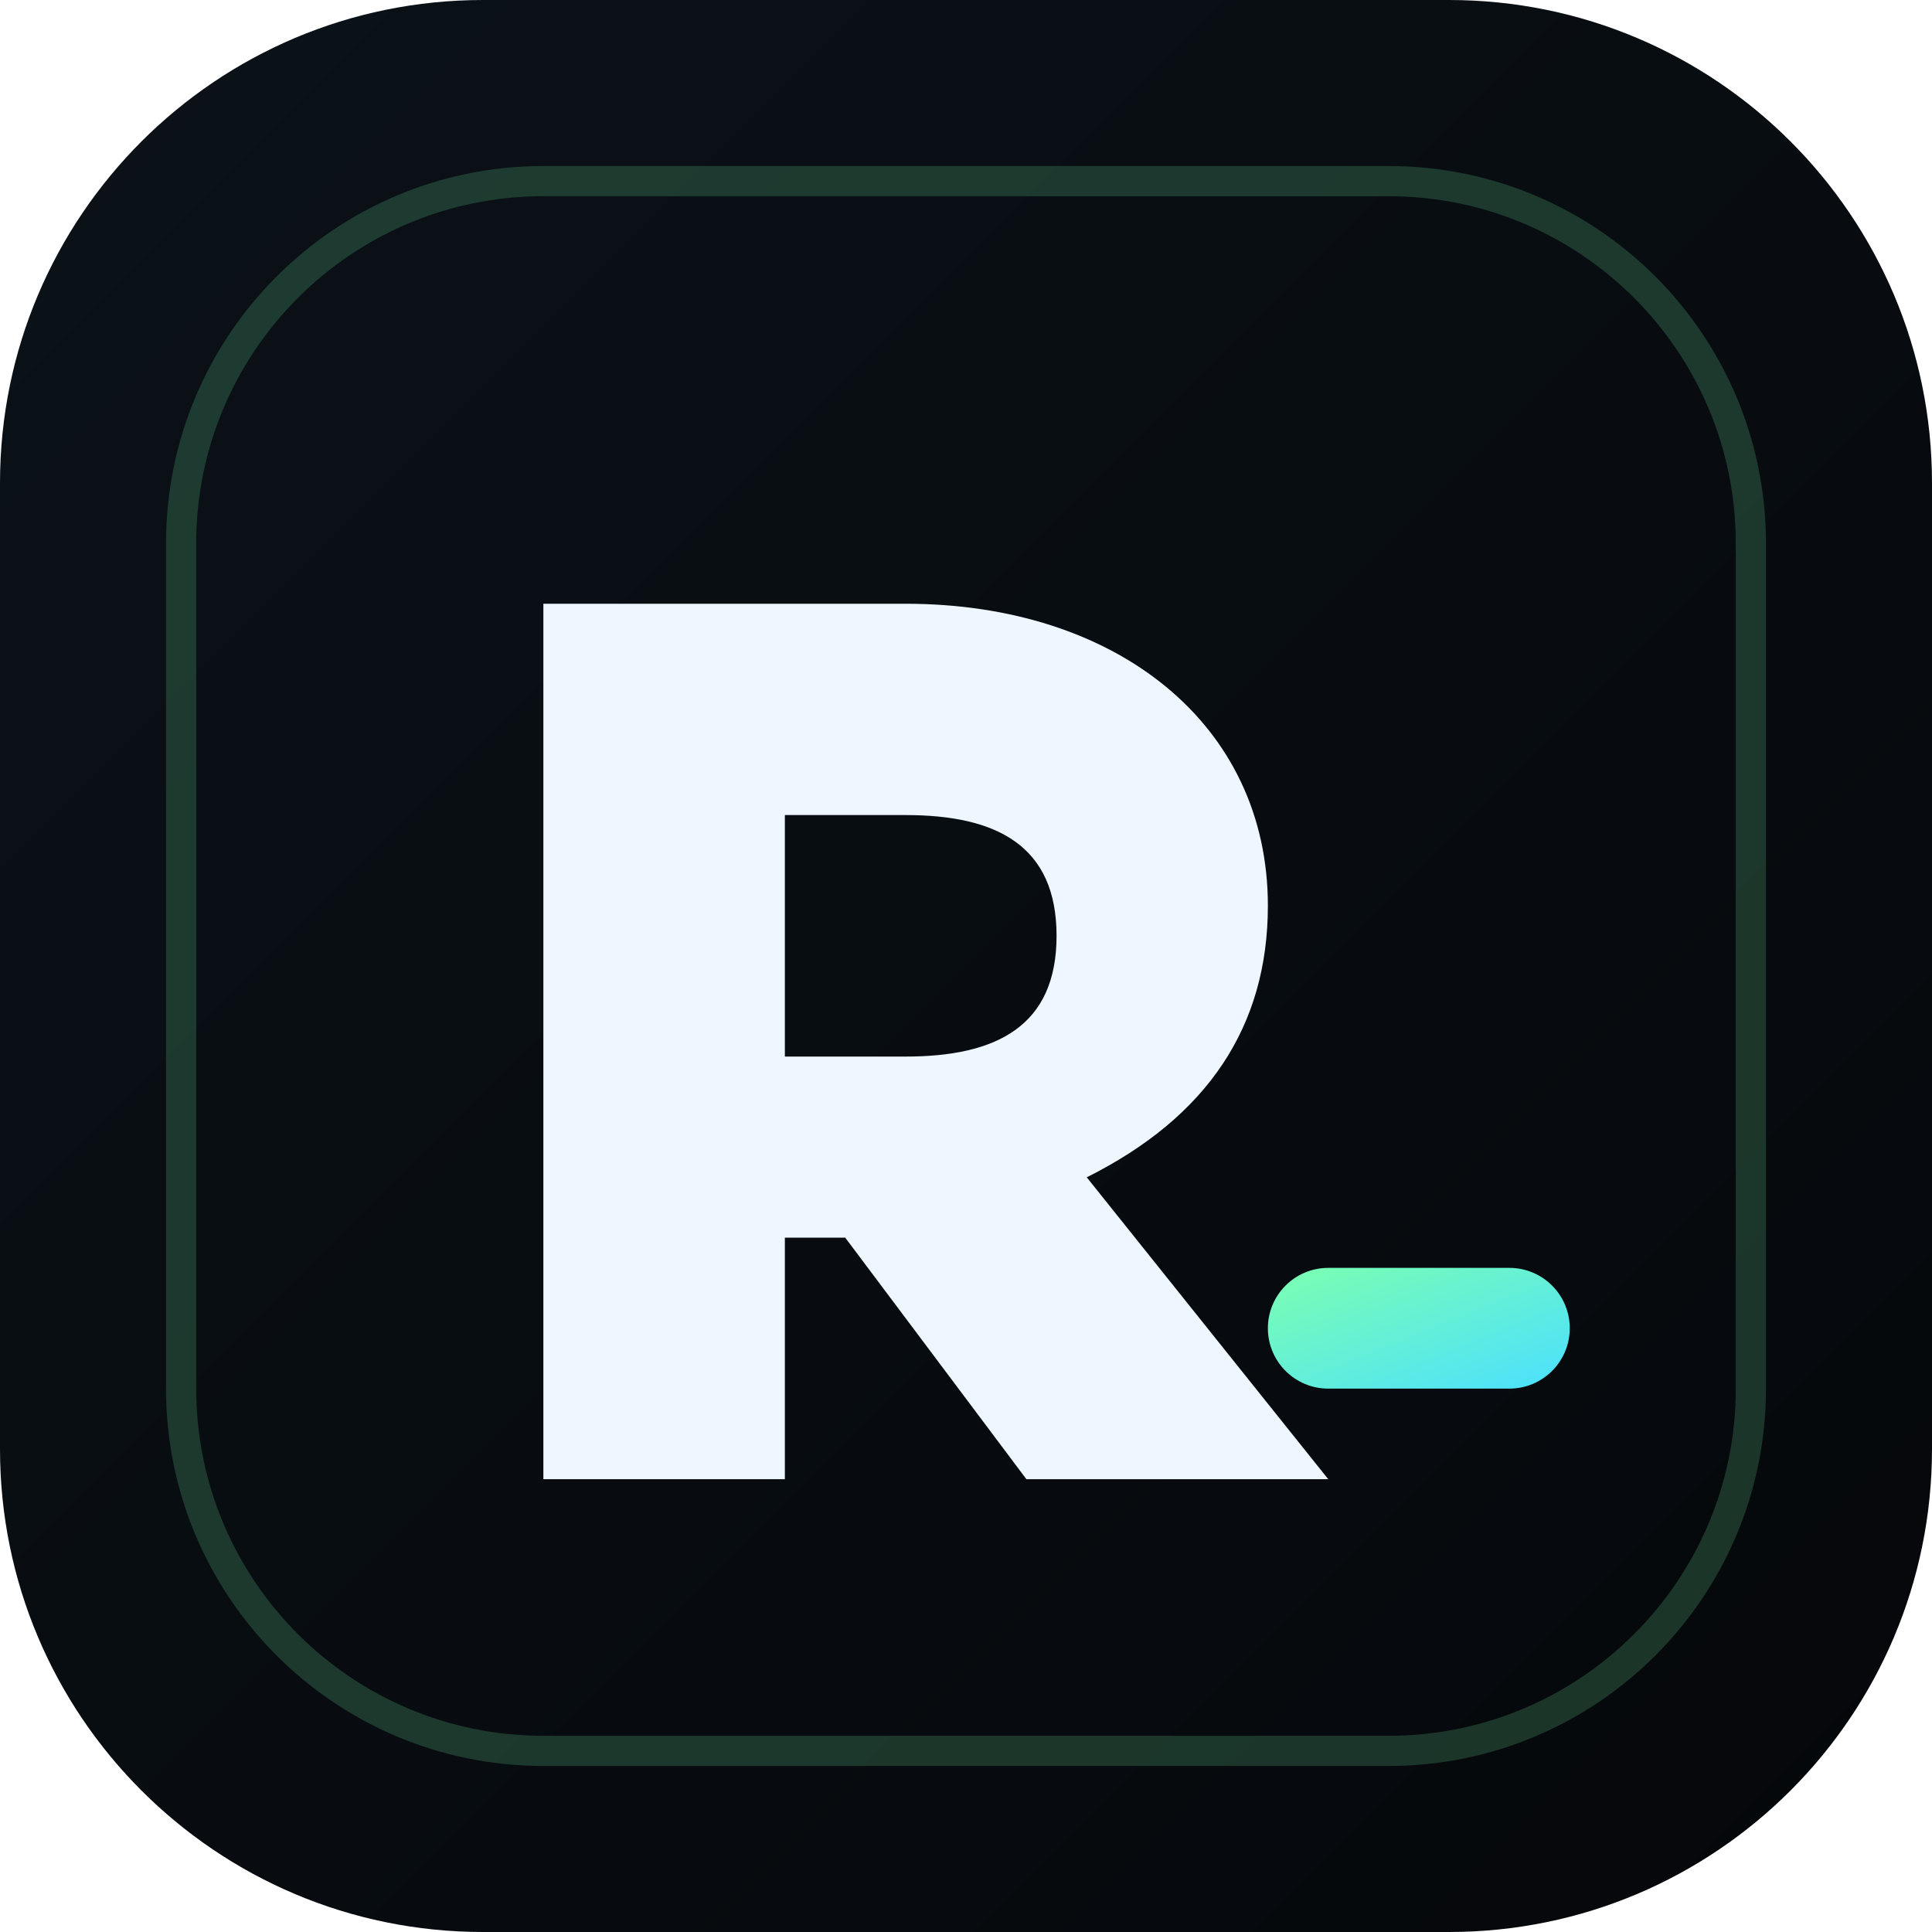
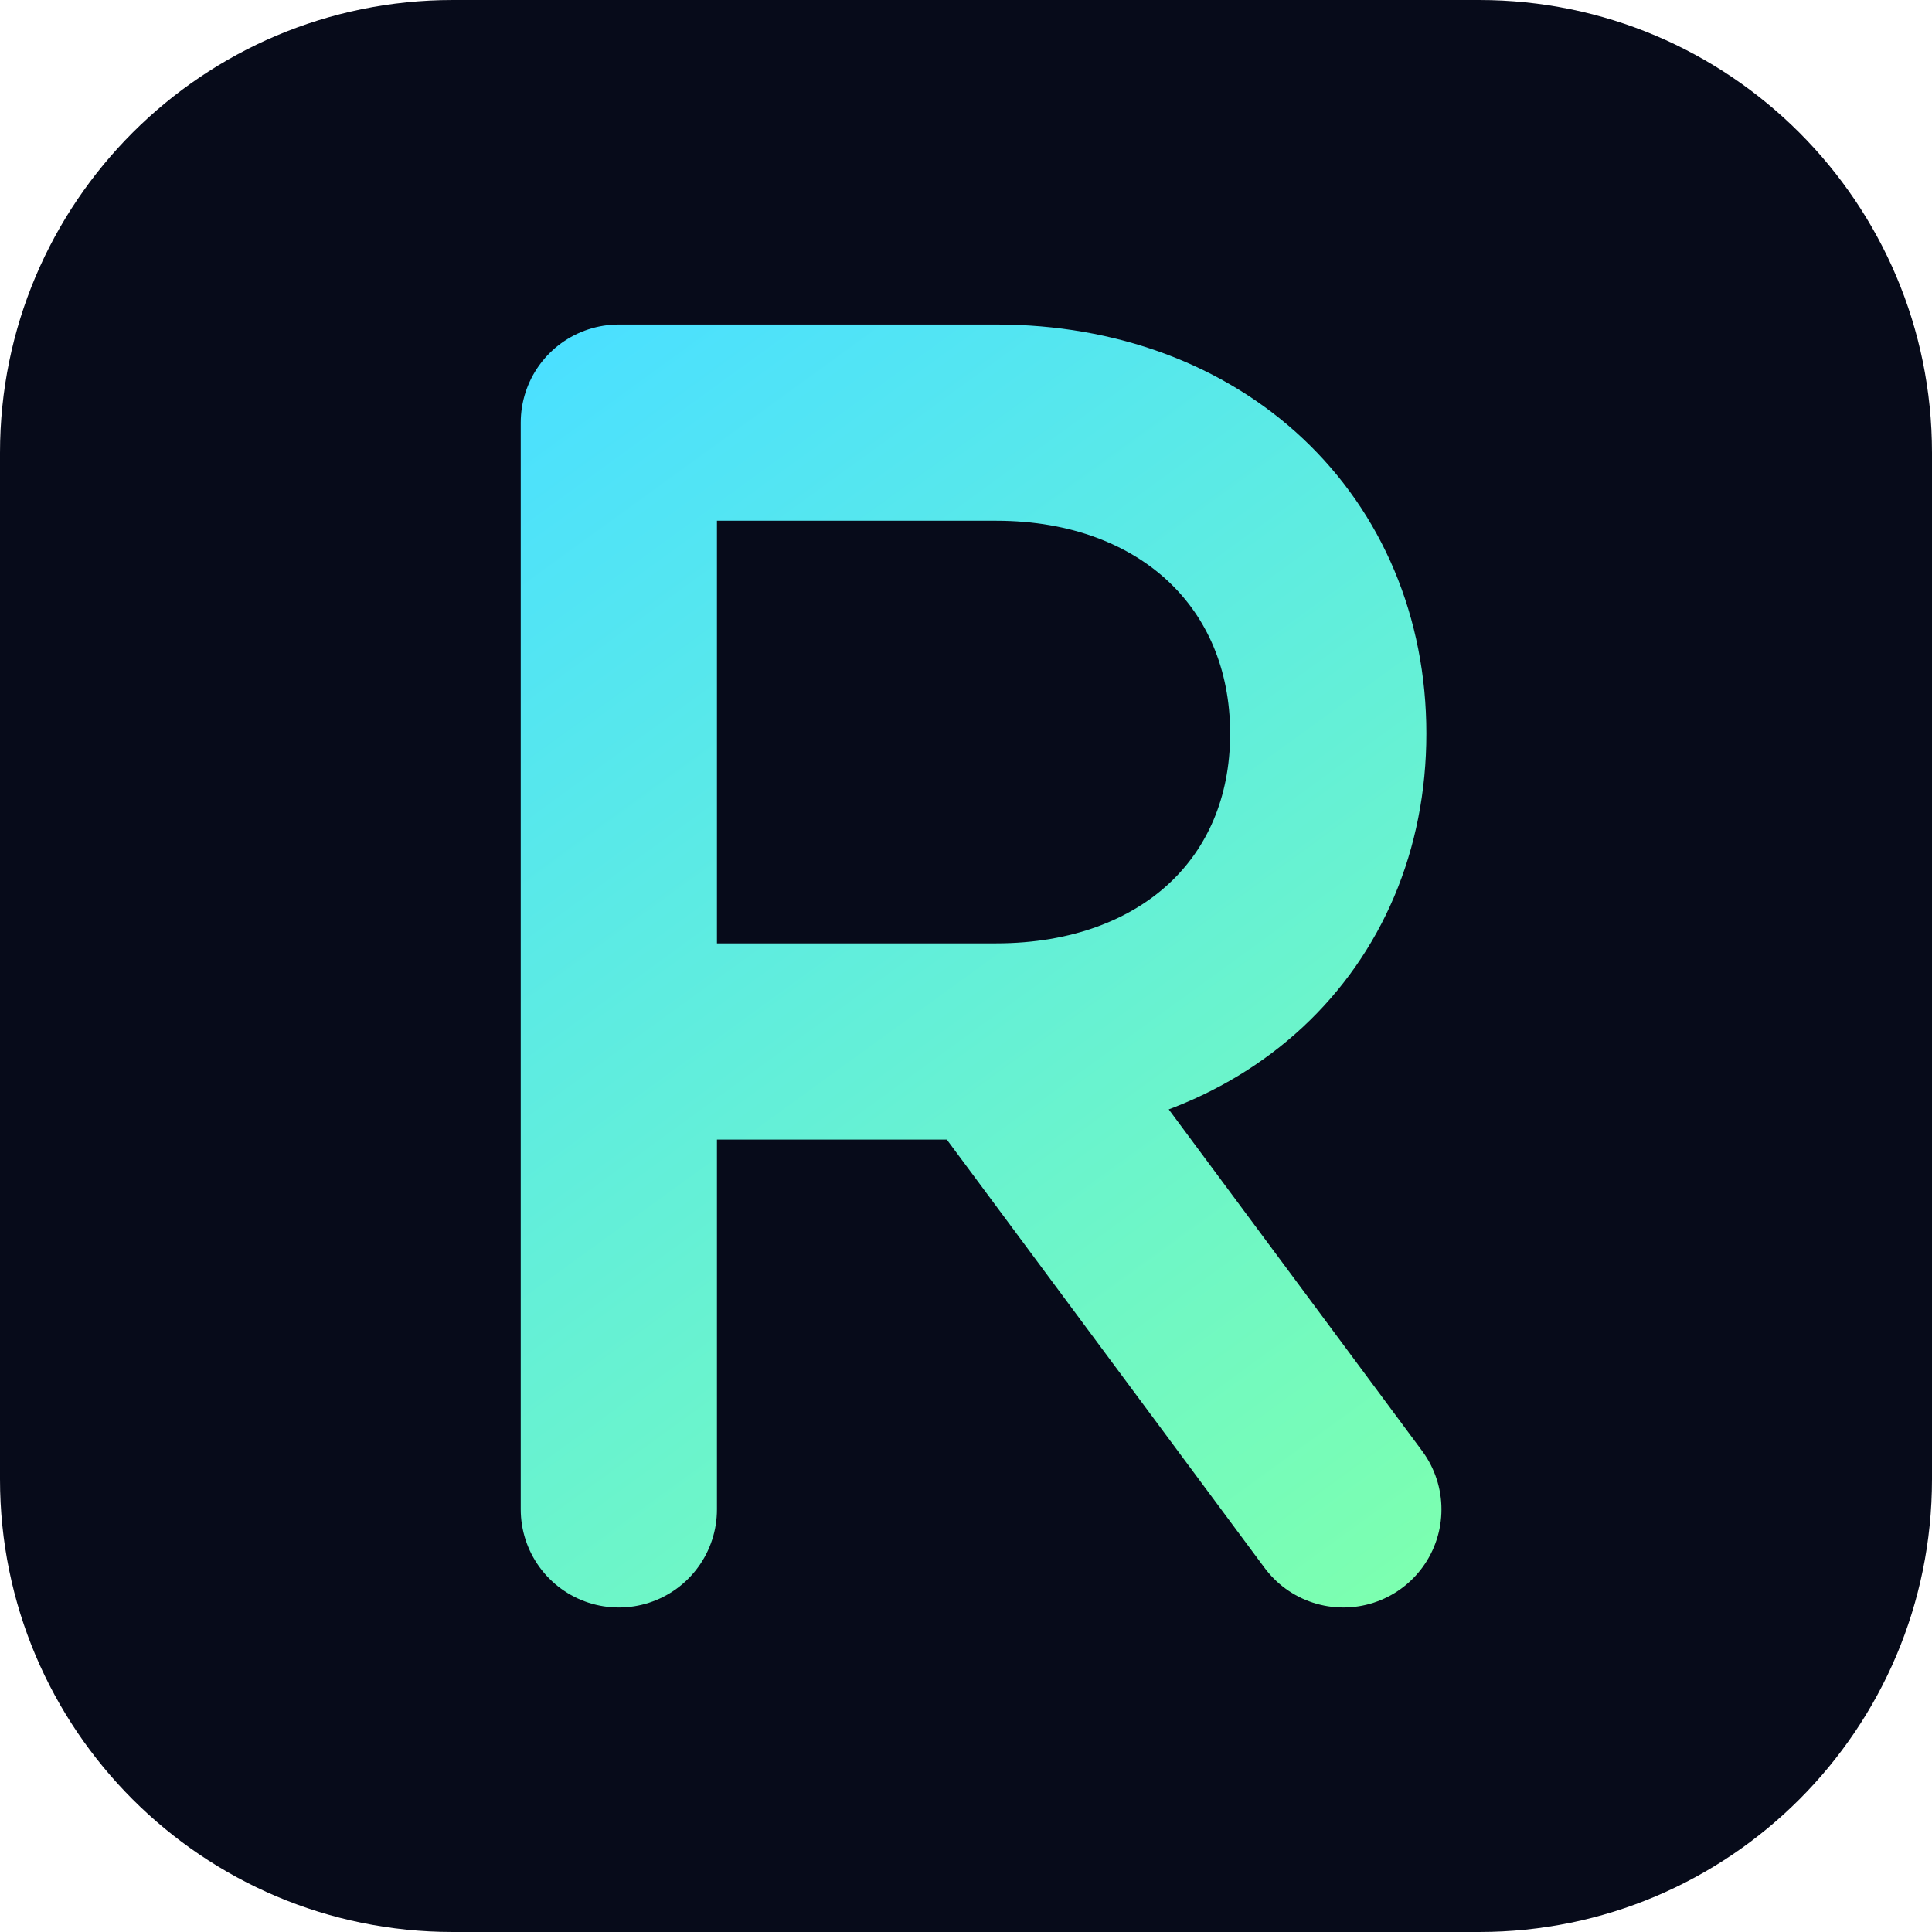
<svg xmlns="http://www.w3.org/2000/svg" viewBox="0 0 64 64">
  <defs>
-     <linearGradient id="bg" x1="0" x2="1" y1="0" y2="1">
-       <stop offset="0%" stop-color="#0b1218" />
-       <stop offset="100%" stop-color="#05070a" />
-     </linearGradient>
-     <linearGradient id="glow" x1="0" x2="1" y1="0" y2="1">
-       <stop offset="0%" stop-color="#7cffb0" />
-       <stop offset="100%" stop-color="#4be0ff" />
+     <linearGradient id="ink" gradientUnits="userSpaceOnUse" x1="18" y1="12" x2="47" y2="52">
+       <stop offset="0%" stop-color="#4be0ff" />
+       <stop offset="100%" stop-color="#7cffb0" />
    </linearGradient>
  </defs>
-   <rect width="64" height="64" rx="16" fill="url(#bg)" />
-   <rect x="6" y="6" width="52" height="52" rx="12" fill="none" stroke="#7cffb0" stroke-opacity="0.18" />
-   <path d="M18 20h12c7 0 12 4 12 10 0 4-2 7-6 9l8 10H34l-6-8h-2v8h-8V20Zm8 7v8h4c3 0 5-1 5-4s-2-4-5-4h-4Z" fill="#eef6ff" />
-   <rect x="42" y="42" width="10" height="4" rx="2" fill="url(#glow)" />
+   <rect width="64" height="64" rx="15" fill="#070b1a" />
+   <path d="M20.5 50 V14 H33 C39.5 14 44 18.3 44 24.3 C44 30.3 39.5 34.5 33 34.5 H20.5 M33 34.5 L44.5 50" fill="none" stroke="url(#ink)" stroke-width="6.5" stroke-linecap="round" stroke-linejoin="round" />
</svg>
